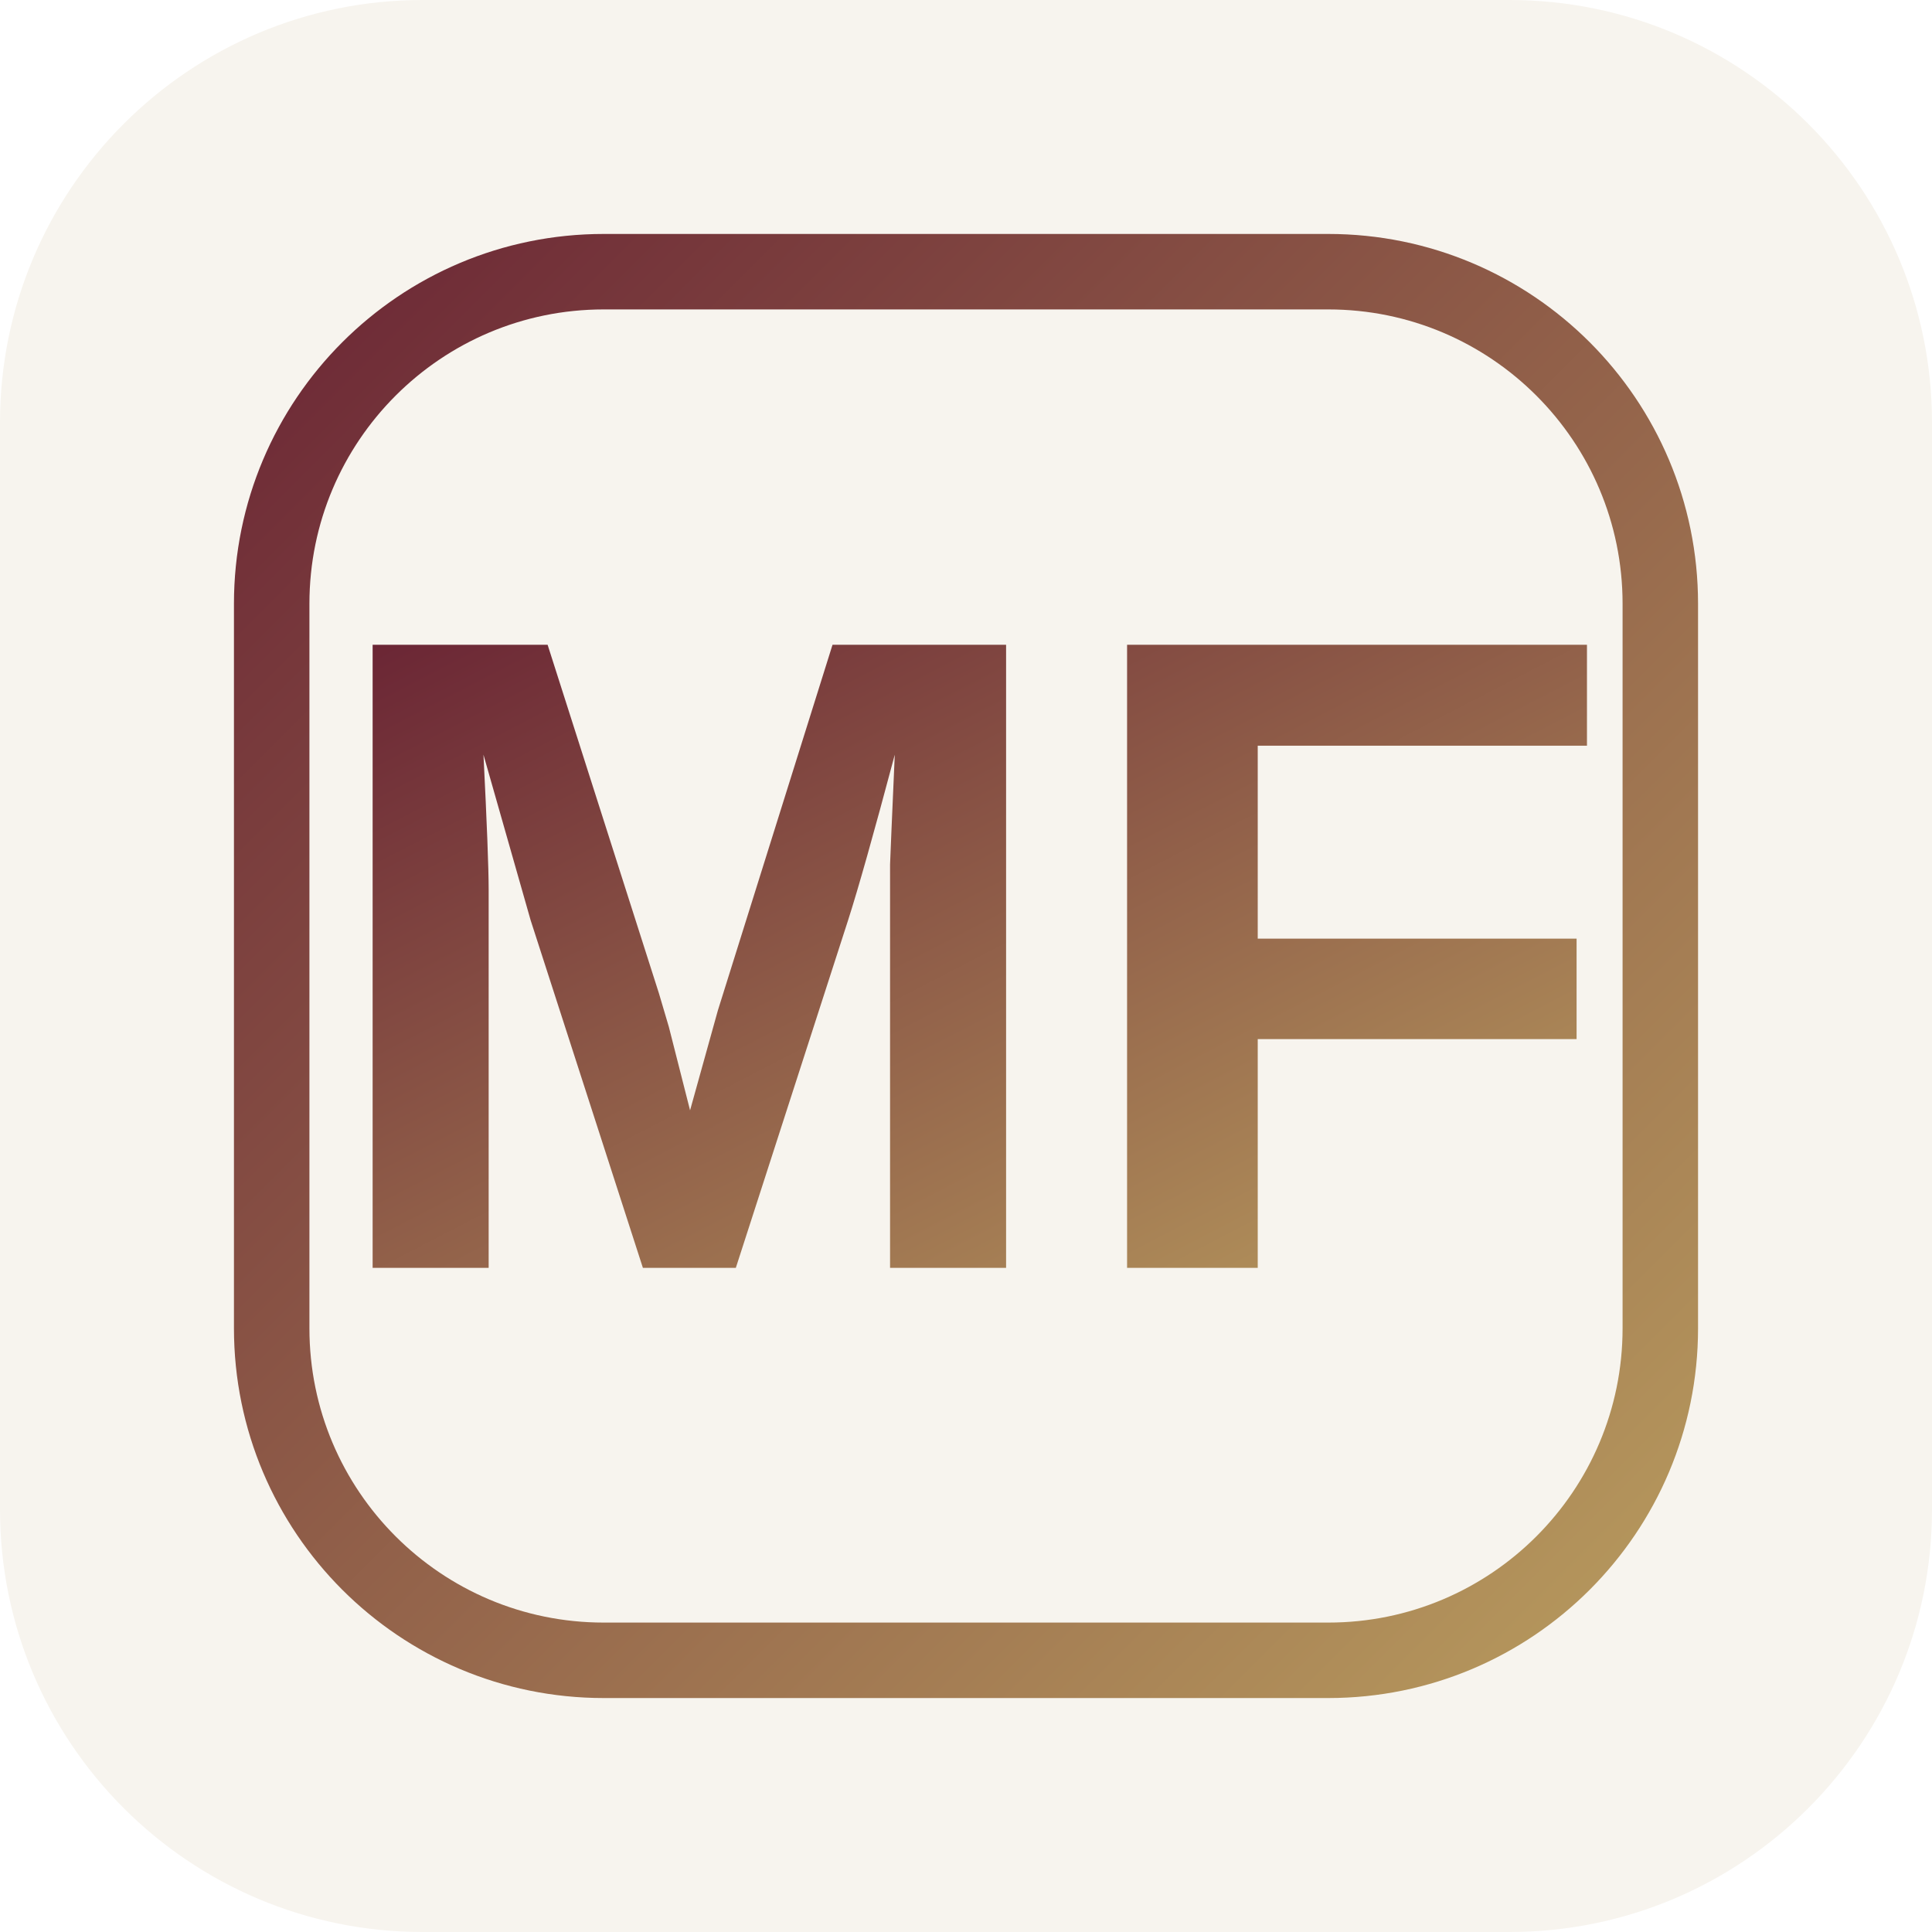
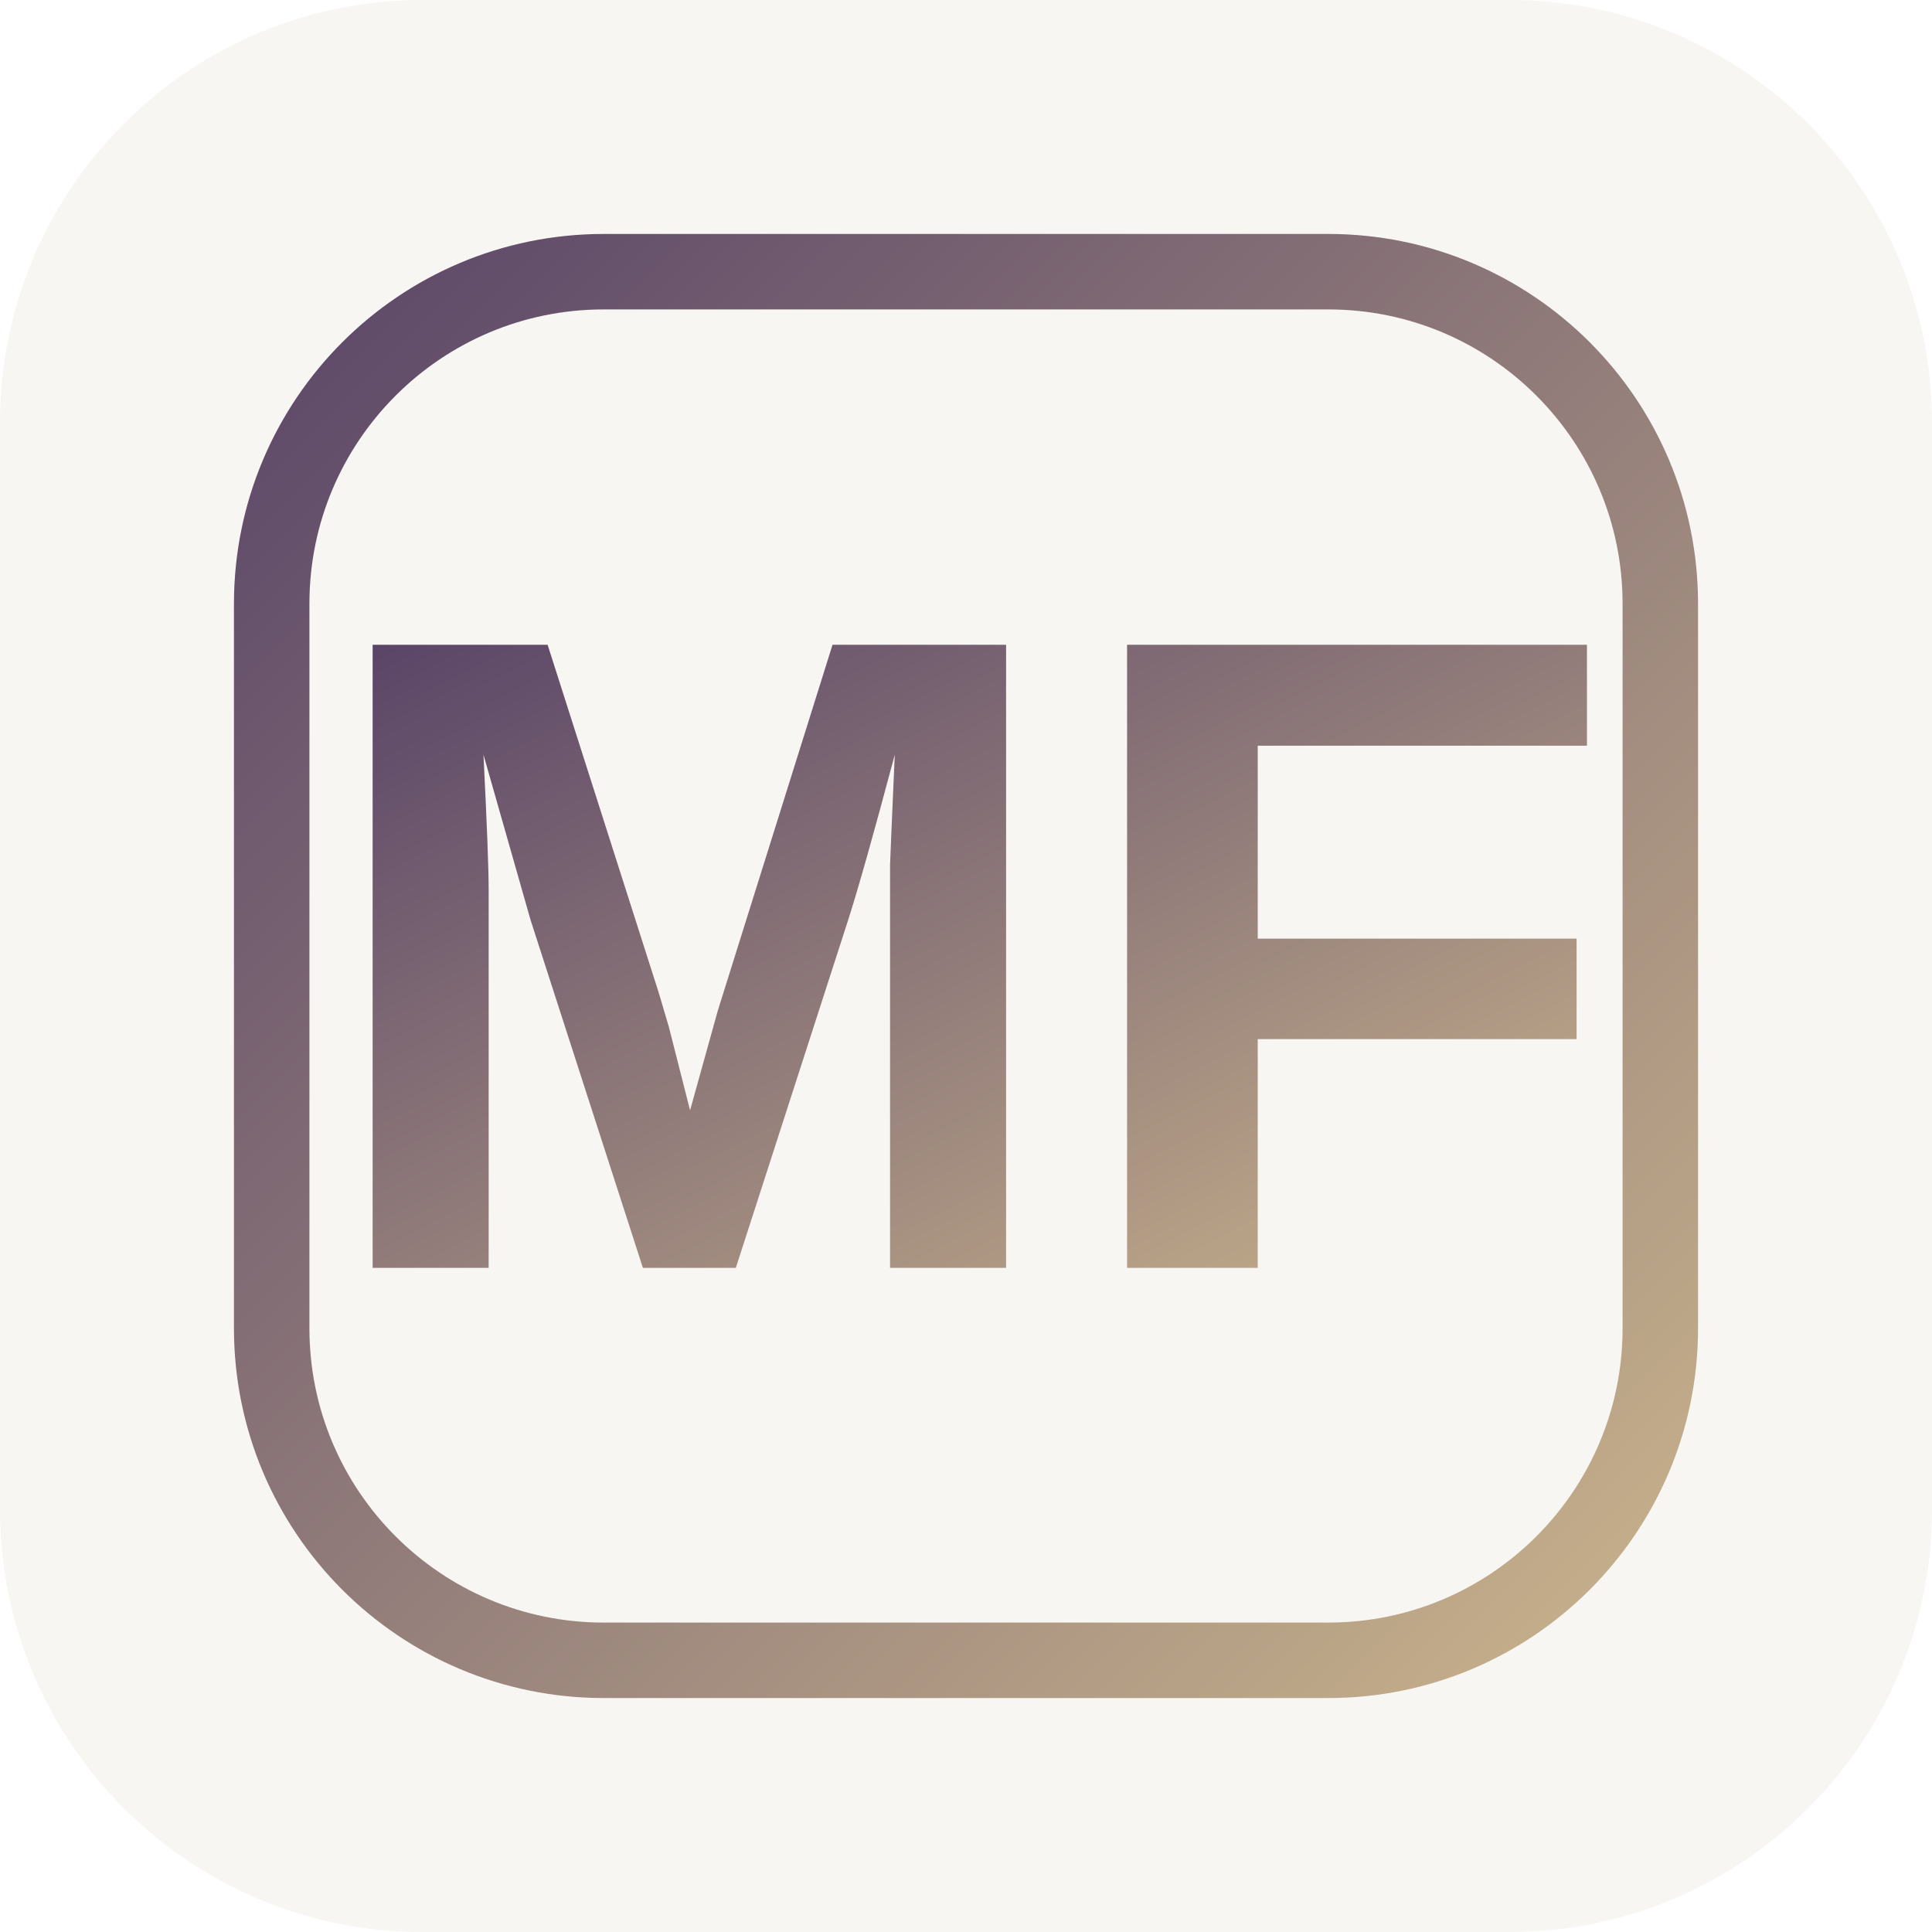
<svg xmlns="http://www.w3.org/2000/svg" viewBox="0 0 64 64">
-   <rect width="64" height="64" rx="14" fill="#F7F4EE" />
+   <rect width="64" height="64" rx="14" fill="#F8F6F2" />
  <defs>
    <linearGradient id="g" x1="0" y1="0" x2="1" y2="1">
-       <stop offset="0" stop-color="#6B2635" />
-       <stop offset="1" stop-color="#B89B5E" />
+       <stop offset="0" stop-color="#5A4568" />
+       <stop offset="1" stop-color="#C9B38C" />
    </linearGradient>
  </defs>
  <rect x="9" y="9" width="46" height="46" rx="11" fill="none" stroke="url(#g)" stroke-width="2.5" />
  <text x="32" y="42" font-family="Arial,Helvetica,sans-serif" font-size="30" font-weight="700" fill="url(#g)" text-anchor="middle">MF</text>
</svg>
